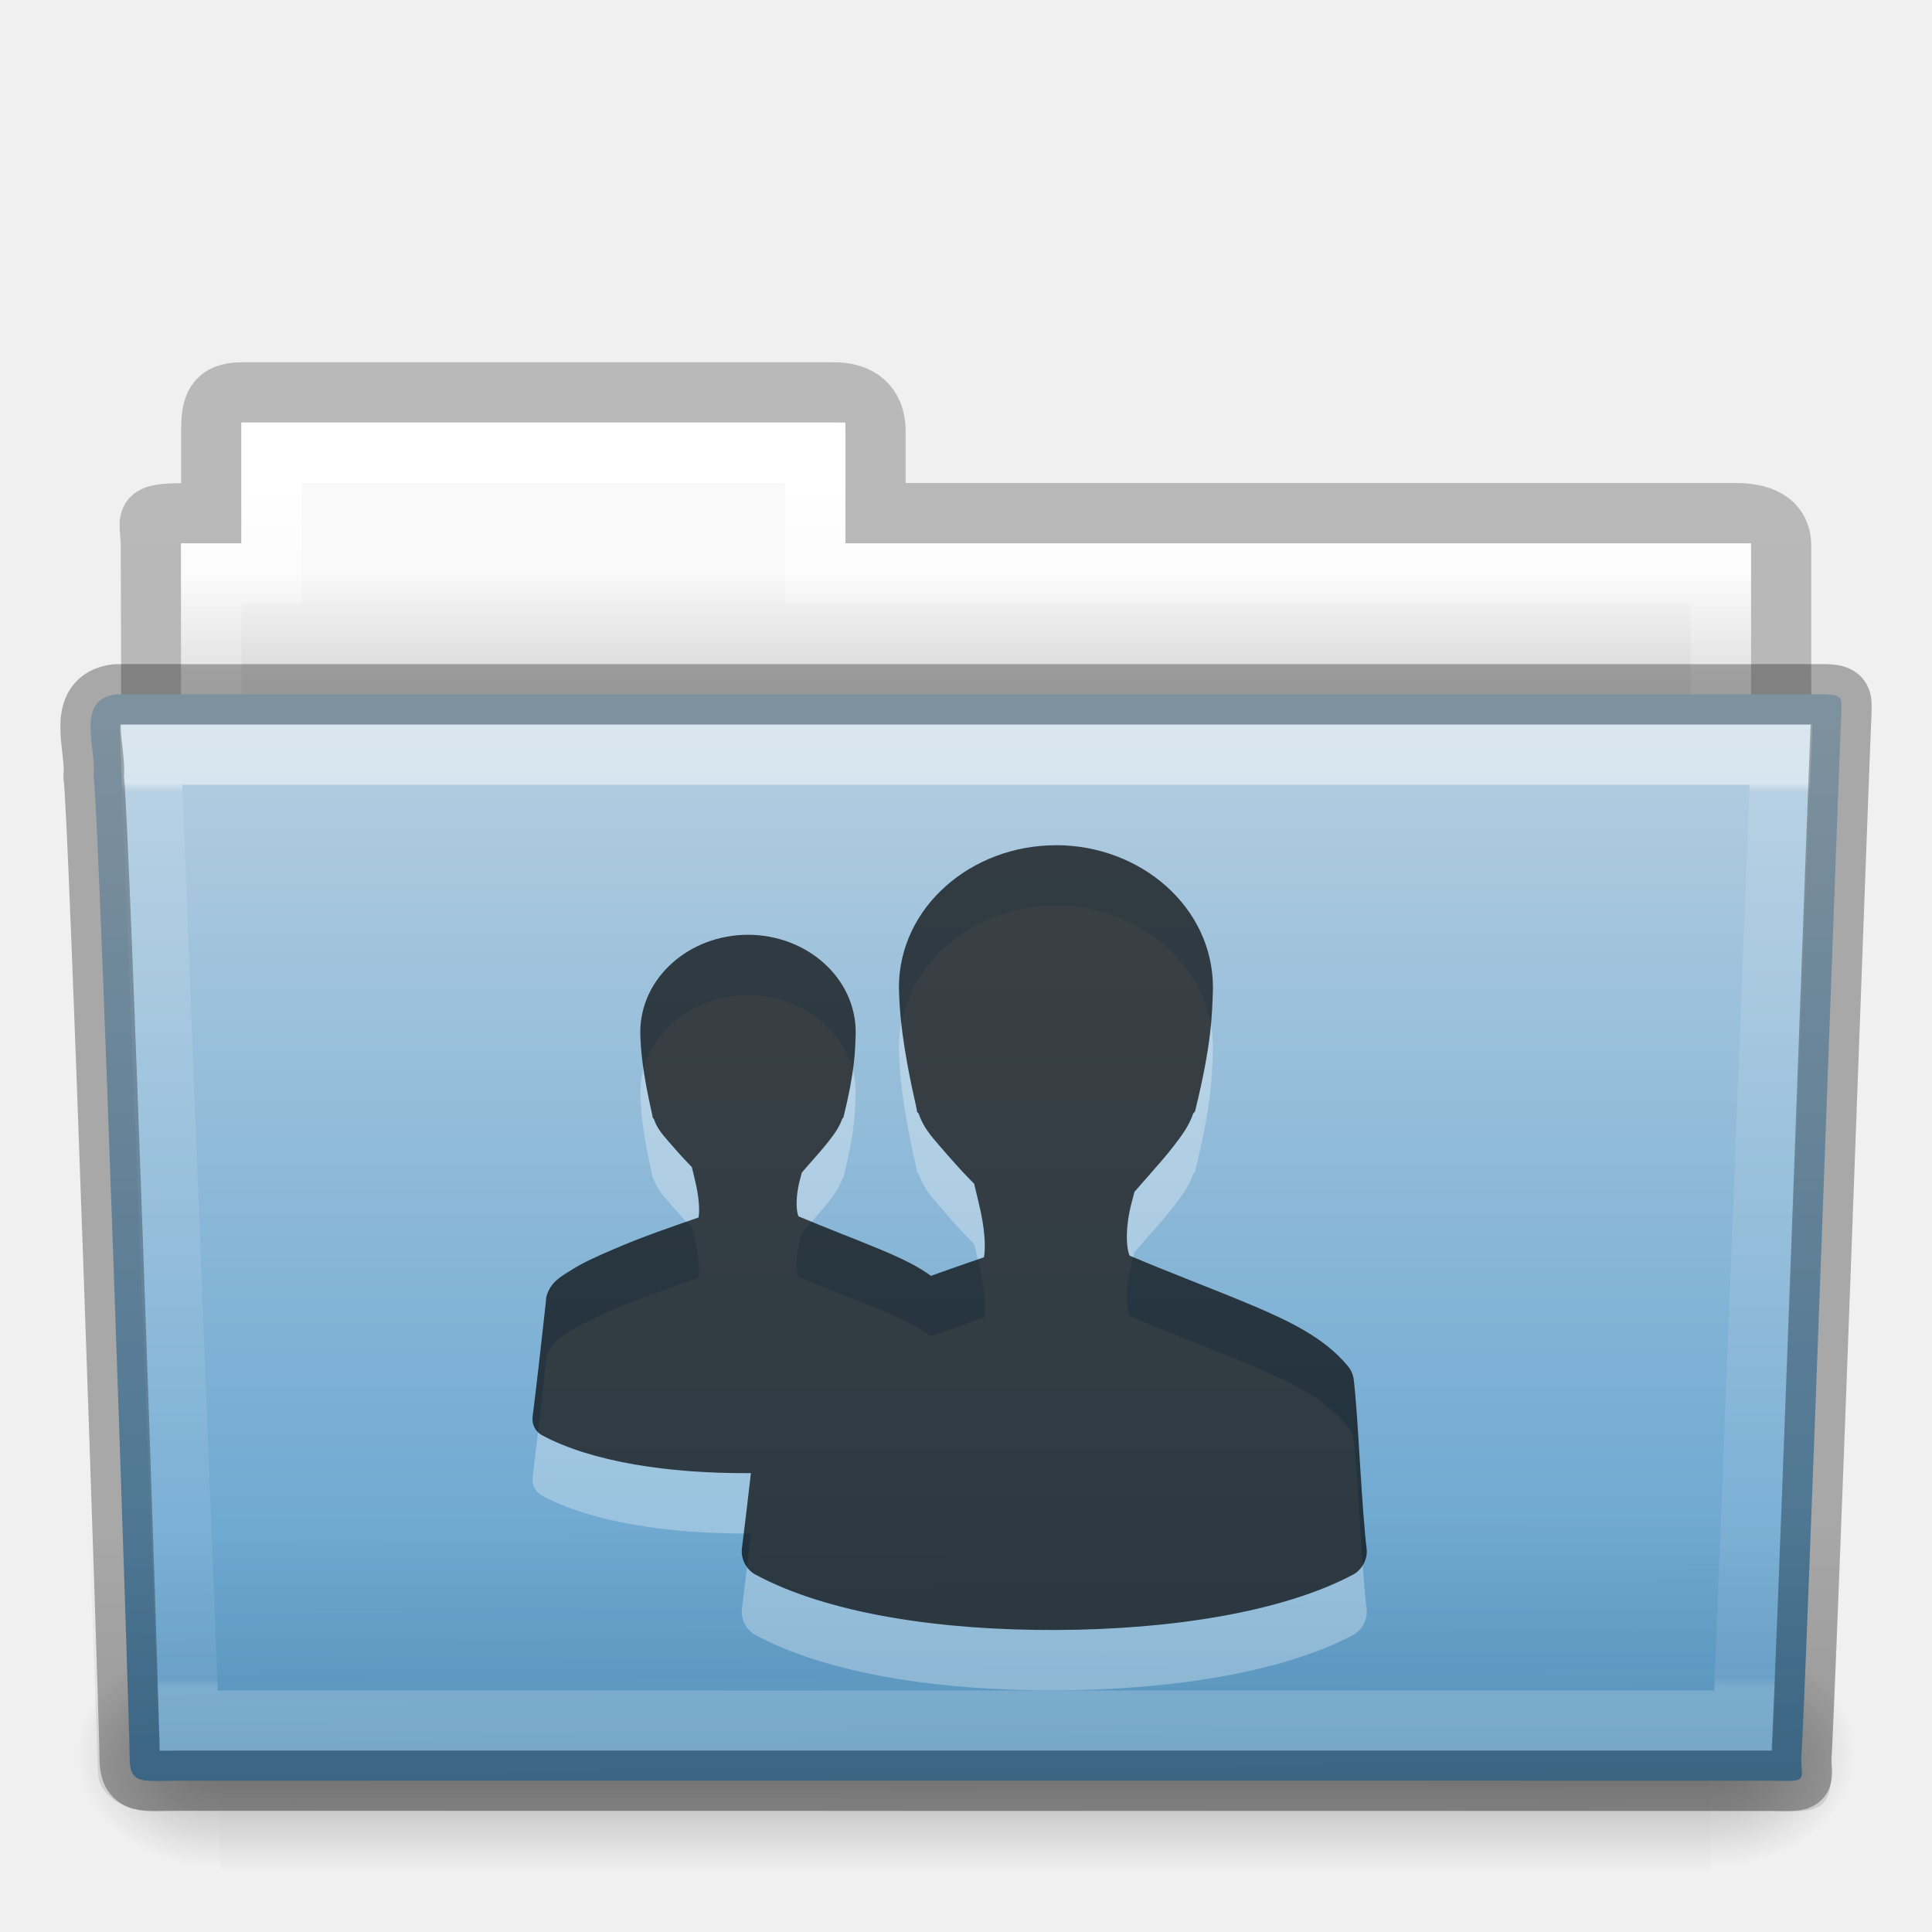
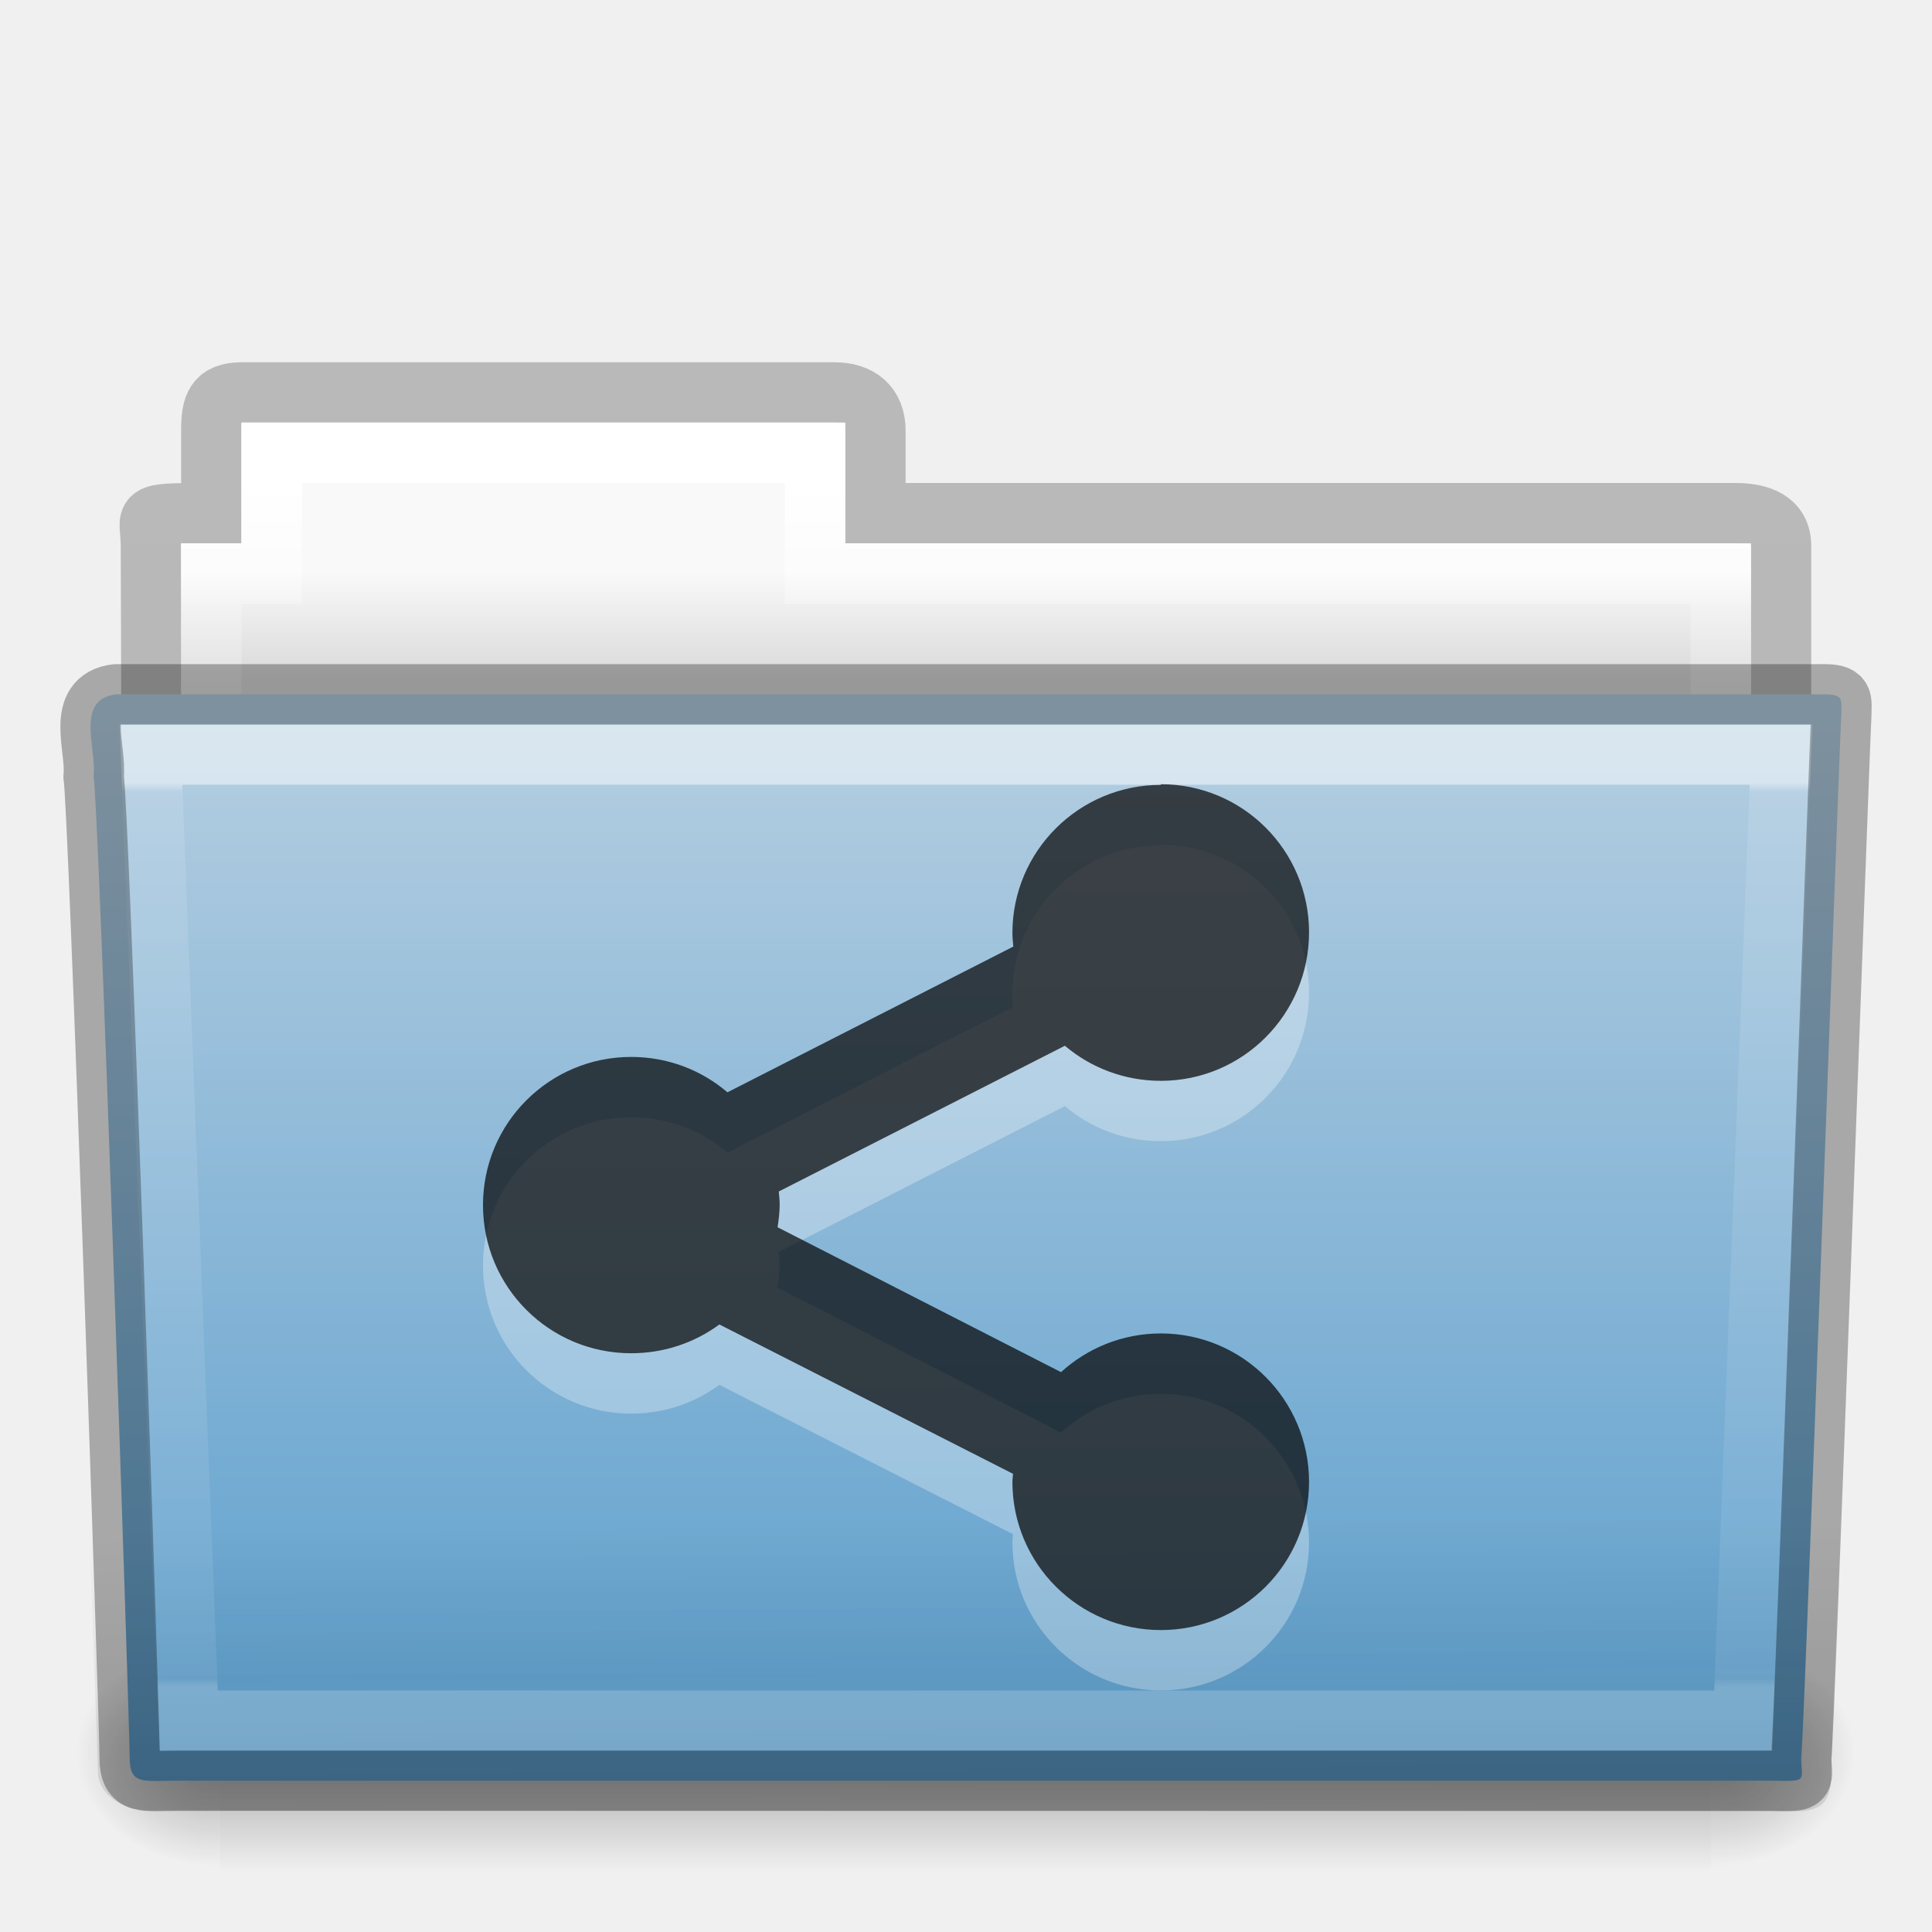
<svg xmlns="http://www.w3.org/2000/svg" height="32px" width="32px" version="1.1">
  <defs>
-     <linearGradient id="p" x1="27.557" gradientUnits="userSpaceOnUse" y1="7.163" gradientTransform="matrix(.89186 0 0 1.0539 3.1208 5.4125)" x2="27.557" y2="21.387">
+     <linearGradient id="c" y2="21.387" gradientUnits="userSpaceOnUse" x2="27.557" gradientTransform="matrix(.89186 0 0 1.0539 3.1208 5.4125)" y1="7.163" x1="27.557">
      <stop stop-color="#fff" offset="0" />
      <stop stop-color="#fff" stop-opacity=".235" offset=".01" />
      <stop stop-color="#fff" stop-opacity=".157" offset=".99" />
      <stop stop-color="#fff" stop-opacity=".392" offset="1" />
    </linearGradient>
-     <linearGradient id="o" x1="22.935" gradientUnits="userSpaceOnUse" y1="49.629" gradientTransform="matrix(.74675 0 0 .65549 -1.9219 1.1676)" x2="22.809" y2="36.658">
+     <linearGradient id="d" y2="36.658" gradientUnits="userSpaceOnUse" x2="22.809" gradientTransform="matrix(.74675 0 0 .65549 -1.9219 1.1676)" y1="49.629" x1="22.935">
      <stop stop-color="#0a0a0a" stop-opacity=".498" offset="0" />
      <stop stop-color="#0a0a0a" stop-opacity="0" offset="1" />
    </linearGradient>
-     <linearGradient id="n" x1="35.793" gradientUnits="userSpaceOnUse" y1="17.118" gradientTransform="matrix(.64444 0 0 .64286 .53352 .89286)" x2="35.793" y2="43.761">
+     <linearGradient id="e" y2="43.761" gradientUnits="userSpaceOnUse" x2="35.793" gradientTransform="matrix(.64444 0 0 .64286 .53352 .89286)" y1="17.118" x1="35.793">
      <stop stop-color="#b4cee1" offset="0" />
      <stop stop-color="#5d9fcd" offset="1" />
    </linearGradient>
-     <linearGradient id="m" x1="302.86" gradientUnits="userSpaceOnUse" y1="366.65" gradientTransform="matrix(.051143 0 0 .015916 -2.49 22.299)" x2="302.86" y2="609.51">
+     <linearGradient id="f" y2="609.51" gradientUnits="userSpaceOnUse" x2="302.86" gradientTransform="matrix(.051143 0 0 .015916 -2.49 22.299)" y1="366.65" x1="302.86">
      <stop stop-opacity="0" offset="0" />
      <stop offset=".5" />
      <stop stop-opacity="0" offset="1" />
    </linearGradient>
-     <radialGradient id="q" gradientUnits="userSpaceOnUse" cy="486.65" cx="605.71" gradientTransform="matrix(.019836 0 0 .015916 16.388 22.299)" r="117.14">
+     <radialGradient id="b" gradientUnits="userSpaceOnUse" cy="486.65" cx="605.71" gradientTransform="matrix(.019836 0 0 .015916 16.388 22.299)" r="117.14">
      <stop offset="0" />
      <stop stop-opacity="0" offset="1" />
    </radialGradient>
-     <radialGradient id="r" gradientUnits="userSpaceOnUse" cy="486.65" cx="605.71" gradientTransform="matrix(-.019836 0 0 .015916 15.601 22.299)" r="117.14">
+     <radialGradient id="a" gradientUnits="userSpaceOnUse" cy="486.65" cx="605.71" gradientTransform="matrix(-.019836 0 0 .015916 15.601 22.299)" r="117.14">
      <stop offset="0" />
      <stop stop-opacity="0" offset="1" />
    </radialGradient>
-     <linearGradient id="l" x1="21.37" gradientUnits="userSpaceOnUse" y1="4.732" gradientTransform="matrix(.54384 0 0 .61466 3.2689 5.0911)" x2="21.37" y2="34.143">
+     <linearGradient id="g" y2="34.143" gradientUnits="userSpaceOnUse" x2="21.37" gradientTransform="matrix(.54384 0 0 .61466 3.2689 5.0911)" y1="4.732" x1="21.37">
      <stop stop-color="#fff" offset="0" />
      <stop stop-color="#fff" stop-opacity=".235" offset=".111" />
      <stop stop-color="#fff" stop-opacity=".157" offset=".99" />
      <stop stop-color="#fff" stop-opacity=".392" offset="1" />
    </linearGradient>
-     <linearGradient id="k" x1="62.989" gradientUnits="userSpaceOnUse" y1="13" gradientTransform="matrix(.61905 0 0 .61905 -30.392 1.4286)" x2="62.989" y2="16">
+     <linearGradient id="h" y2="16" gradientUnits="userSpaceOnUse" x2="62.989" gradientTransform="matrix(.61905 0 0 .61905 -30.392 1.4286)" y1="13" x1="62.989">
      <stop stop-color="#f9f9f9" offset="0" />
      <stop stop-color="#d8d8d8" offset="1" />
    </linearGradient>
-     <linearGradient id="j" x1="-51.786" gradientUnits="userSpaceOnUse" x2="-51.786" gradientTransform="matrix(.50703 0 0 .503 68.029 1.3298)" y1="53.514" y2="3.634">
+     <linearGradient id="i" y2="3.634" gradientUnits="userSpaceOnUse" y1="53.514" gradientTransform="matrix(.50703 0 0 .503 68.029 1.3298)" x2="-51.786" x1="-51.786">
      <stop stop-opacity=".322" offset="0" />
      <stop stop-opacity=".278" offset="1" />
    </linearGradient>
  </defs>
-   <path opacity=".8" style="color:#000000" d="m4 6.5c-0.433 0.005-0.5 0.217-0.5 0.635v1.365c-1.246 0-1-0.002-1 0.544 0.022 6.533 0 6.901 0 7.456 0.901 0 27-2.349 27-3.36v-4.096c0-0.418-0.348-0.549-0.781-0.544h-14.219v-1.365c0-0.418-0.264-0.64-0.698-0.635h-9.802z" stroke="url(#j)" fill="none" />
-   <path style="color:#000000" d="m4 7v2h-1v4h26v-4h-15v-2h-10z" fill="url(#k)" />
-   <path style="color:#000000" stroke-linecap="round" d="m4.5 7.5v2h-1v4h25v-4h-15v-2h-9z" stroke="url(#l)" fill="none" />
+   <path opacity=".8" style="color:#000000" d="m4 6.5c-0.433 0.005-0.5 0.217-0.5 0.635v1.365c-1.246 0-1-0.002-1 0.544 0.022 6.533 0 6.901 0 7.456 0.901 0 27-2.349 27-3.36v-4.096c0-0.418-0.348-0.549-0.781-0.544h-14.219v-1.365c0-0.418-0.264-0.64-0.698-0.635h-9.802z" stroke="url(#i)" fill="none" />
+   <path style="color:#000000" d="m4 7v2h-1v4h26v-4h-15v-2h-10z" fill="url(#h)" />
+   <path style="color:#000000" d="m4.5 7.5v2h-1v4h25v-4h-15v-2h-9z" stroke="url(#g)" stroke-linecap="round" fill="none" />
  <g transform="translate(.00017936 -1)">
-     <rect opacity=".3" height="3.865" width="24.695" y="28.135" x="3.647" fill="url(#m)" />
-     <path opacity=".3" d="m28.342 28.135v3.865c1.022 0.007 2.47-0.866 2.47-1.933s-1.14-1.932-2.47-1.932z" fill="url(#q)" />
-     <path opacity=".3" d="m3.647 28.135v3.865c-1.022 0.007-2.47-0.866-2.47-1.933s1.14-1.932 2.47-1.932z" fill="url(#r)" />
+     <rect opacity=".3" height="3.865" width="24.695" y="28.135" x="3.647" fill="url(#f)" />
+     <path opacity=".3" d="m28.342 28.135v3.865c1.022 0.007 2.47-0.866 2.47-1.933s-1.14-1.932-2.47-1.932z" fill="url(#b)" />
+     <path opacity=".3" d="m3.647 28.135v3.865c-1.022 0.007-2.47-0.866-2.47-1.933s1.14-1.932 2.47-1.932z" fill="url(#a)" />
  </g>
-   <path style="color:#000000" d="m1.927 11.5c-0.691 0.08-0.322 0.903-0.377 1.365 0.08 0.299 0.598 15.718 0.598 16.247 0 0.46 0.227 0.382 0.801 0.382h26.397c0.619 0.014 0.488 0.007 0.488-0.389 0.045-0.203 0.64-16.978 0.663-17.243 0-0.279 0.058-0.362-0.305-0.362h-28.265z" fill="url(#n)" />
-   <path opacity=".4" d="m1.682 11 28.636 0c0.414 0 0.682 0.292 0.682 0.655l-0.673 17.712c0.01 0.459-0.136 0.642-0.617 0.632l-27.256-0.011c-0.414 0-0.831-0.271-0.831-0.634l-0.622-17.698c0-0.363 0.268-0.655 0.682-0.655z" fill="url(#o)" />
-   <path opacity=".5" style="color:#000000" d="m2.5 12.5 0.625 16h25.749l0.625-16z" stroke="url(#p)" stroke-linecap="round" fill="none" />
+   <path style="color:#000000" d="m1.927 11.5c-0.691 0.08-0.322 0.903-0.377 1.365 0.08 0.299 0.598 15.718 0.598 16.247 0 0.46 0.227 0.382 0.801 0.382h26.397c0.619 0.014 0.488 0.007 0.488-0.389 0.045-0.203 0.64-16.978 0.663-17.243 0-0.279 0.058-0.362-0.305-0.362h-28.265z" fill="url(#e)" />
+   <path opacity=".4" d="m1.682 11 28.636 0c0.414 0 0.682 0.292 0.682 0.655l-0.673 17.712c0.01 0.459-0.136 0.642-0.617 0.632l-27.256-0.011c-0.414 0-0.831-0.271-0.831-0.634l-0.622-17.698c0-0.363 0.268-0.655 0.682-0.655z" fill="url(#d)" />
+   <path opacity=".5" style="color:#000000" d="m2.5 12.5 0.625 16h25.749l0.625-16z" stroke="url(#c)" stroke-linecap="round" fill="none" />
  <path opacity=".3" stroke-linejoin="round" style="color:#000000" d="m1.927 11.5c-0.691 0.08-0.322 0.903-0.377 1.365 0.08 0.299 0.598 15.718 0.598 16.247 0 0.46 0.227 0.382 0.801 0.382h26.397c0.619 0.014 0.488 0.007 0.488-0.389 0.045-0.203 0.64-16.978 0.663-17.243 0-0.279 0.058-0.362-0.305-0.362h-28.265z" stroke="#000" stroke-linecap="round" fill="none" />
-   <path opacity=".3" style="block-progression:tb;color:#000000;text-transform:none;text-indent:0" d="m12.388 16.483c-0.965 0-1.783 0.706-1.783 1.616 0.007 0.288 0.033 0.643 0.204 1.393v0.019l0.019 0.019c0.055 0.158 0.135 0.248 0.241 0.372 0.106 0.123 0.233 0.268 0.353 0.39 0.014 0.014 0.023 0.023 0.037 0.037 0.024 0.104 0.053 0.216 0.074 0.316 0.057 0.267 0.051 0.456 0.037 0.52-0.415 0.145-0.93 0.319-1.393 0.52-0.26 0.113-0.495 0.214-0.687 0.334-0.192 0.121-0.384 0.212-0.446 0.483-0.001 0.012-0.001 0.025 0 0.037-0.061 0.558-0.153 1.378-0.223 1.932-0.015 0.117 0.046 0.239 0.149 0.297 0.84 0.454 2.131 0.637 3.418 0.632 1.287-0.005 2.567-0.198 3.381-0.632 0.102-0.058 0.164-0.181 0.149-0.297-0.022-0.173-0.05-0.563-0.074-0.947-0.024-0.384-0.045-0.762-0.074-0.985-0.01-0.055-0.036-0.107-0.074-0.149-0.258-0.309-0.644-0.497-1.096-0.687-0.412-0.173-0.895-0.354-1.375-0.557-0.027-0.06-0.053-0.234 0-0.502 0.014-0.072 0.037-0.149 0.056-0.223 0.045-0.05 0.08-0.092 0.13-0.149 0.106-0.121 0.221-0.249 0.316-0.371 0.095-0.123 0.173-0.228 0.223-0.371l0.019-0.019c0.194-0.784 0.194-1.111 0.204-1.393v-0.019c0-0.911-0.818-1.616-1.783-1.616zm5.101-1.483c-1.407 0-2.6 1.029-2.6 2.356 0.01 0.42 0.048 0.937 0.298 2.031v0.027l0.027 0.027c0.08 0.23 0.197 0.362 0.352 0.542s0.339 0.391 0.515 0.569c0.021 0.021 0.034 0.034 0.054 0.054 0.035 0.151 0.077 0.314 0.108 0.46 0.084 0.389 0.075 0.664 0.054 0.758-0.605 0.212-1.357 0.465-2.031 0.758-0.379 0.165-0.722 0.312-1.002 0.487-0.28 0.176-0.559 0.309-0.65 0.704-0.001 0.018-0.001 0.036 0 0.054-0.089 0.813-0.223 2.009-0.325 2.817-0.022 0.17 0.067 0.349 0.217 0.433 1.225 0.662 3.107 0.928 4.983 0.921 1.876-0.007 3.743-0.289 4.929-0.921 0.149-0.084 0.239-0.263 0.217-0.433-0.033-0.252-0.073-0.821-0.108-1.381-0.035-0.56-0.066-1.111-0.108-1.435-0.015-0.081-0.053-0.157-0.108-0.217-0.377-0.45-0.94-0.725-1.598-1.002-0.601-0.253-1.306-0.516-2.004-0.812-0.039-0.087-0.078-0.341 0-0.731 0.021-0.105 0.054-0.217 0.081-0.325 0.066-0.074 0.117-0.134 0.19-0.217 0.155-0.177 0.322-0.363 0.46-0.542s0.252-0.332 0.325-0.542l0.027-0.027c0.283-1.143 0.283-1.619 0.298-2.031v-0.027c0-1.327-1.193-2.356-2.6-2.356z" fill="#FFF" />
-   <path opacity=".7" style="block-progression:tb;color:#000000;text-transform:none;text-indent:0" d="m12.388 15.483c-0.965 0-1.783 0.706-1.783 1.616 0.007 0.288 0.033 0.643 0.204 1.393v0.019l0.019 0.019c0.055 0.158 0.135 0.248 0.241 0.372 0.106 0.123 0.233 0.268 0.353 0.39 0.014 0.014 0.023 0.023 0.037 0.037 0.024 0.104 0.053 0.216 0.074 0.316 0.057 0.267 0.051 0.456 0.037 0.52-0.415 0.145-0.93 0.319-1.393 0.52-0.26 0.113-0.495 0.214-0.687 0.334-0.192 0.121-0.384 0.212-0.446 0.483-0.001 0.012-0.001 0.025 0 0.037-0.061 0.558-0.153 1.378-0.223 1.932-0.015 0.117 0.046 0.239 0.149 0.297 0.84 0.454 2.131 0.637 3.418 0.632 1.287-0.005 2.567-0.198 3.381-0.632 0.102-0.058 0.164-0.181 0.149-0.297-0.022-0.173-0.05-0.563-0.074-0.947-0.024-0.384-0.045-0.762-0.074-0.985-0.01-0.055-0.036-0.107-0.074-0.149-0.258-0.309-0.644-0.497-1.096-0.687-0.412-0.173-0.895-0.354-1.375-0.557-0.027-0.06-0.053-0.234 0-0.502 0.014-0.072 0.037-0.149 0.056-0.223 0.045-0.05 0.08-0.092 0.13-0.149 0.106-0.121 0.221-0.249 0.316-0.371 0.095-0.123 0.173-0.228 0.223-0.371l0.019-0.019c0.194-0.784 0.194-1.111 0.204-1.393v-0.019c0-0.911-0.818-1.616-1.783-1.616zm5.101-1.483c-1.407 0-2.6 1.029-2.6 2.356 0.01 0.42 0.048 0.937 0.298 2.031v0.027l0.027 0.027c0.08 0.23 0.197 0.362 0.352 0.542s0.339 0.391 0.515 0.569c0.021 0.021 0.034 0.034 0.054 0.054 0.035 0.151 0.077 0.314 0.108 0.46 0.084 0.389 0.075 0.664 0.054 0.758-0.605 0.212-1.357 0.465-2.031 0.758-0.379 0.165-0.722 0.312-1.002 0.487-0.28 0.176-0.559 0.309-0.65 0.704-0.001 0.018-0.001 0.036 0 0.054-0.089 0.813-0.223 2.009-0.325 2.817-0.022 0.17 0.067 0.349 0.217 0.433 1.225 0.662 3.107 0.928 4.983 0.921 1.876-0.007 3.743-0.289 4.929-0.921 0.149-0.084 0.239-0.263 0.217-0.433-0.033-0.252-0.073-0.821-0.108-1.381-0.035-0.56-0.066-1.111-0.108-1.435-0.015-0.081-0.053-0.157-0.108-0.217-0.377-0.45-0.94-0.725-1.598-1.002-0.601-0.253-1.306-0.516-2.004-0.812-0.039-0.087-0.078-0.341 0-0.731 0.021-0.105 0.054-0.217 0.081-0.325 0.066-0.074 0.117-0.134 0.19-0.217 0.155-0.177 0.322-0.363 0.46-0.542s0.252-0.332 0.325-0.542l0.027-0.027c0.283-1.143 0.283-1.619 0.298-2.031v-0.027c0-1.327-1.193-2.356-2.6-2.356z" />
+   <g opacity=".3" transform="translate(6.9998,-1023.4)" fill="#fff">
+     <path fill="#fff" d="m12.228 1037.4c-1.357 0-2.459 1.098-2.459 2.454 0 0.075 0.008 0.15 0.015 0.224l-4.735 2.414c-0.429-0.367-0.986-0.586-1.595-0.586-1.357 0-2.454 1.098-2.454 2.454 0 1.357 1.098 2.454 2.454 2.454 0.546 0 1.053-0.175 1.461-0.477l4.864 2.474c-0.002 0.044-0.01 0.089-0.01 0.134 0 1.357 1.103 2.454 2.459 2.454s2.454-1.098 2.454-2.454-1.098-2.459-2.454-2.459c-0.637 0-1.218 0.244-1.654 0.641l-4.695-2.4c0.019-0.123 0.035-0.249 0.035-0.378 0-0.072-0.009-0.144-0.015-0.214l4.739-2.414c0.428 0.363 0.985 0.581 1.59 0.581 1.357 0 2.454-1.103 2.454-2.459s-1.098-2.454-2.454-2.454z" />
+   </g>
+   <g opacity=".7" transform="translate(6.9998,-1024.4)">
+     <path d="m12.228 1037.4c-1.357 0-2.459 1.098-2.459 2.454 0 0.075 0.008 0.15 0.015 0.224l-4.735 2.414c-0.429-0.367-0.986-0.586-1.595-0.586-1.357 0-2.454 1.098-2.454 2.454 0 1.357 1.098 2.454 2.454 2.454 0.546 0 1.053-0.175 1.461-0.477l4.864 2.474c-0.002 0.044-0.01 0.089-0.01 0.134 0 1.357 1.103 2.454 2.459 2.454s2.454-1.098 2.454-2.454-1.098-2.459-2.454-2.459c-0.637 0-1.218 0.244-1.654 0.641l-4.695-2.4c0.019-0.123 0.035-0.249 0.035-0.378 0-0.072-0.009-0.144-0.015-0.214l4.739-2.414c0.428 0.363 0.985 0.581 1.59 0.581 1.357 0 2.454-1.103 2.454-2.459s-1.098-2.454-2.454-2.454z" />
+   </g>
</svg>
